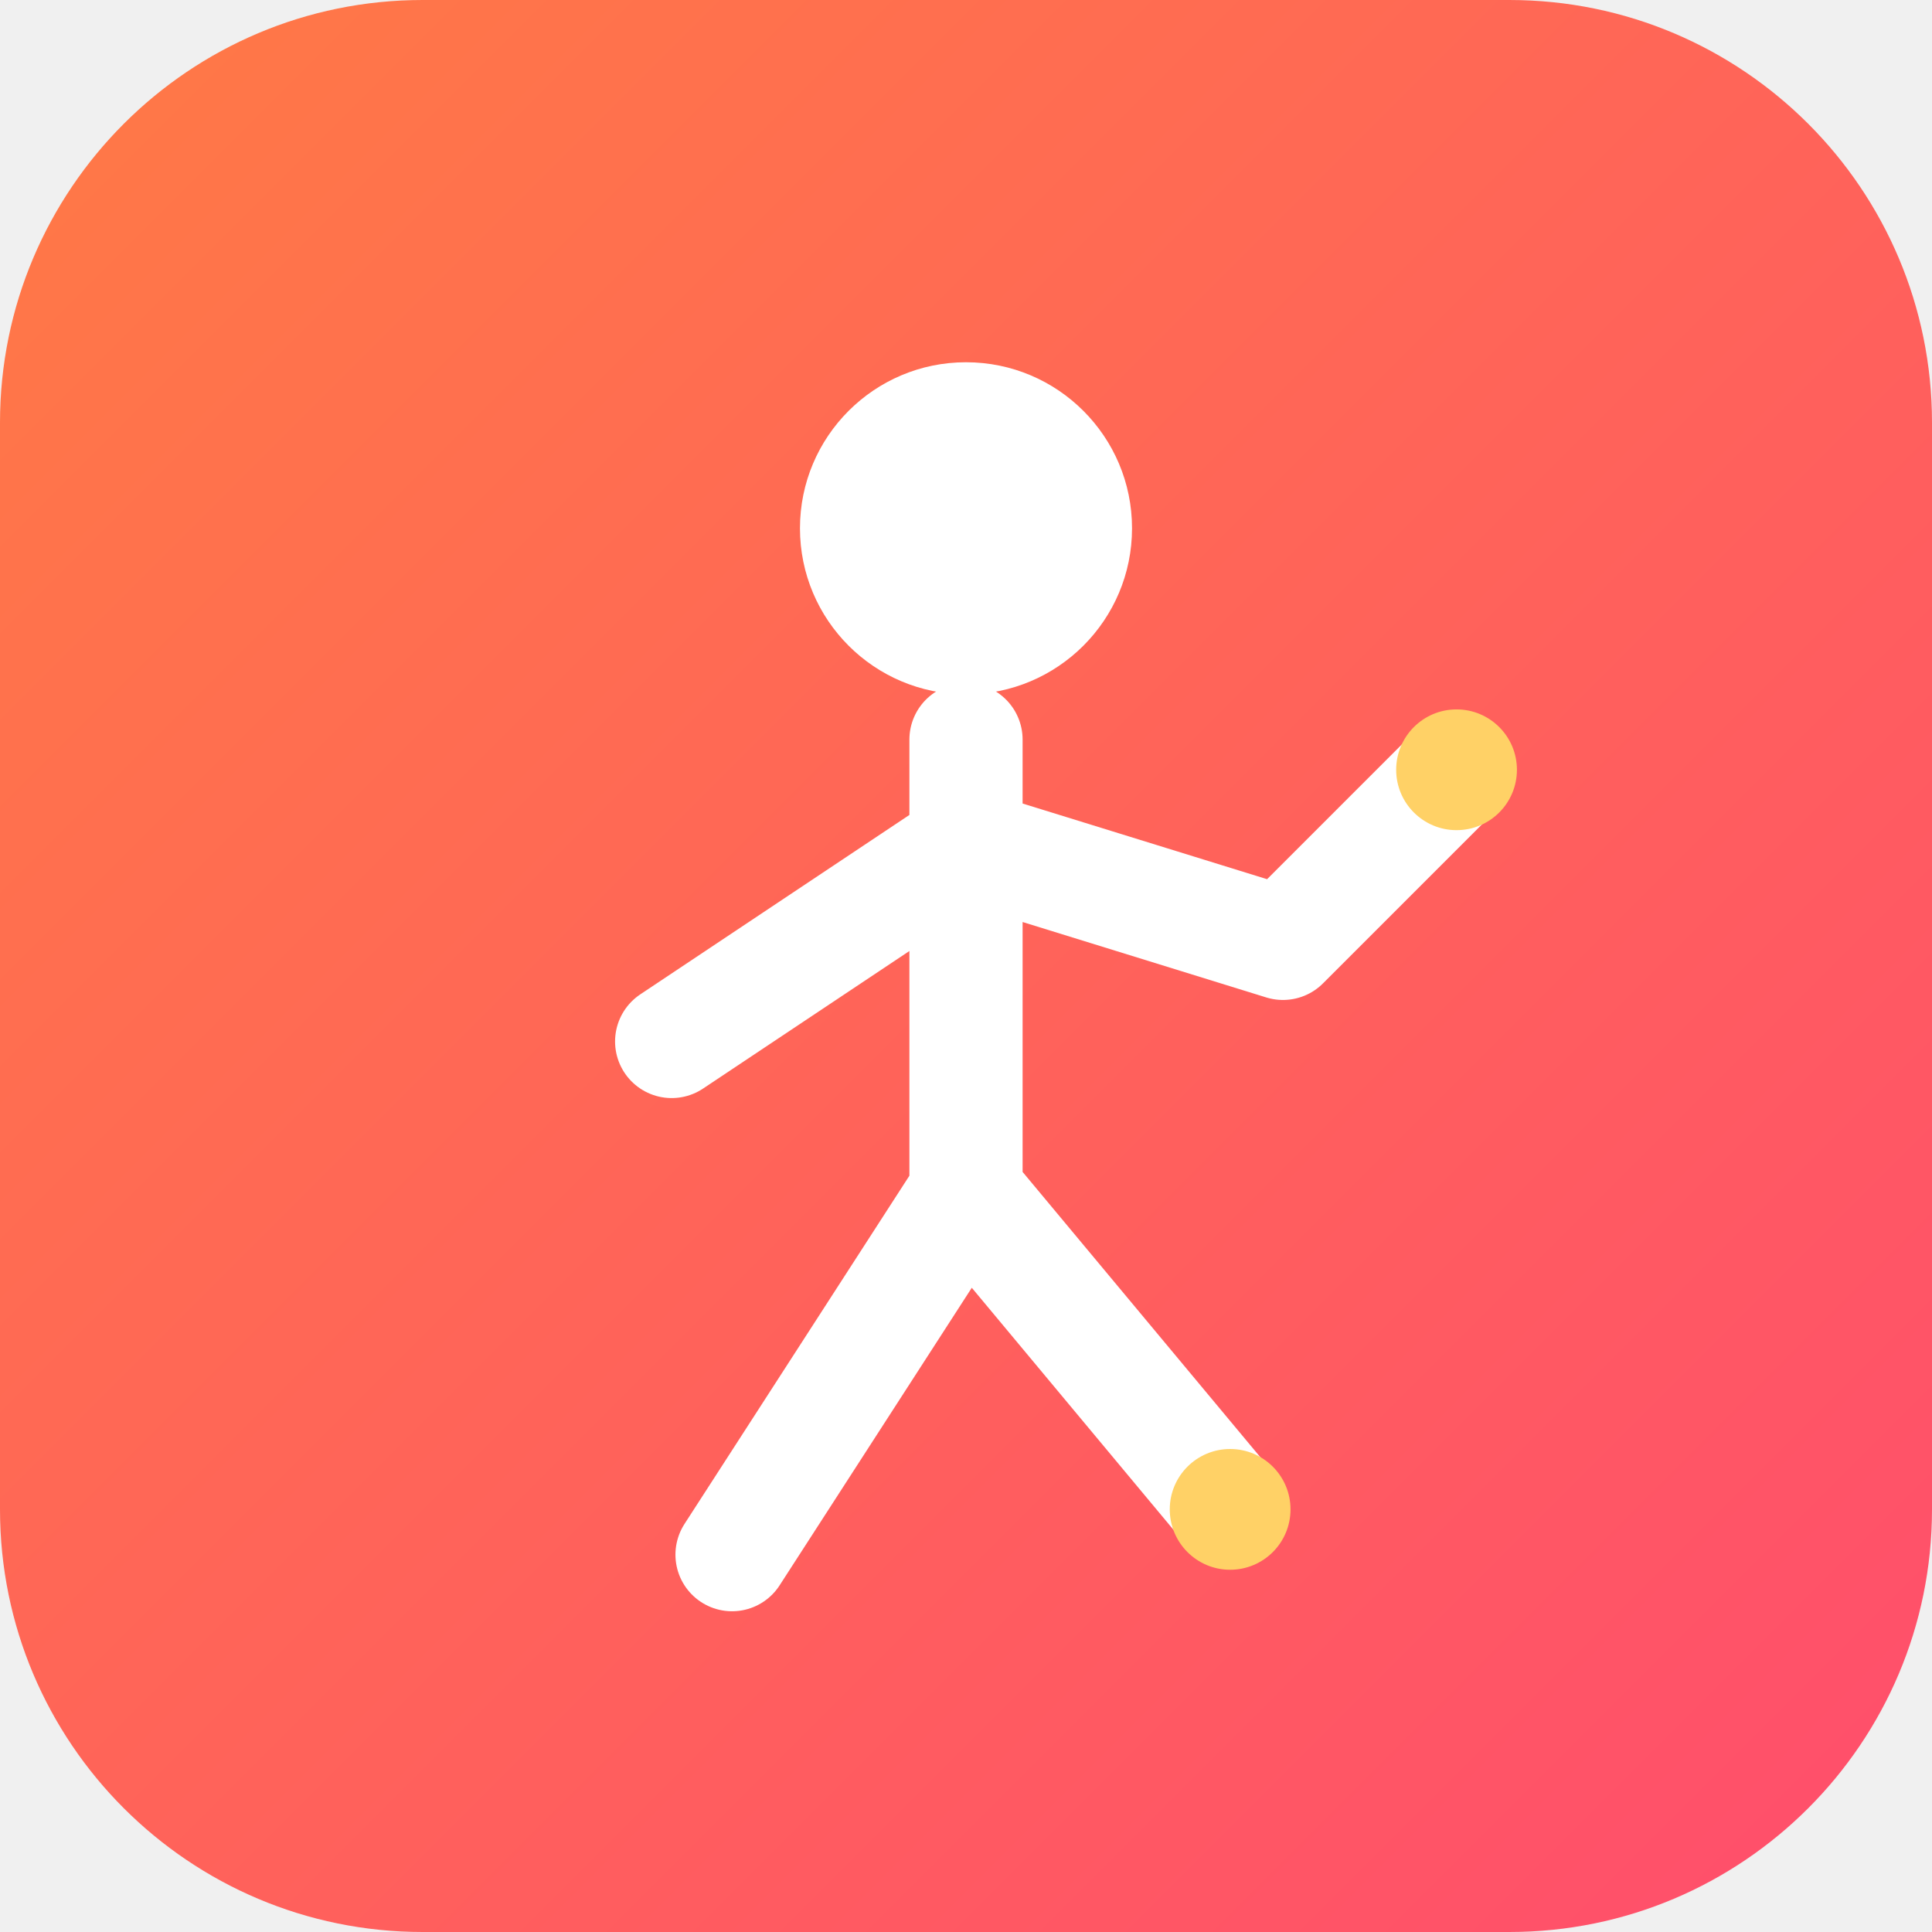
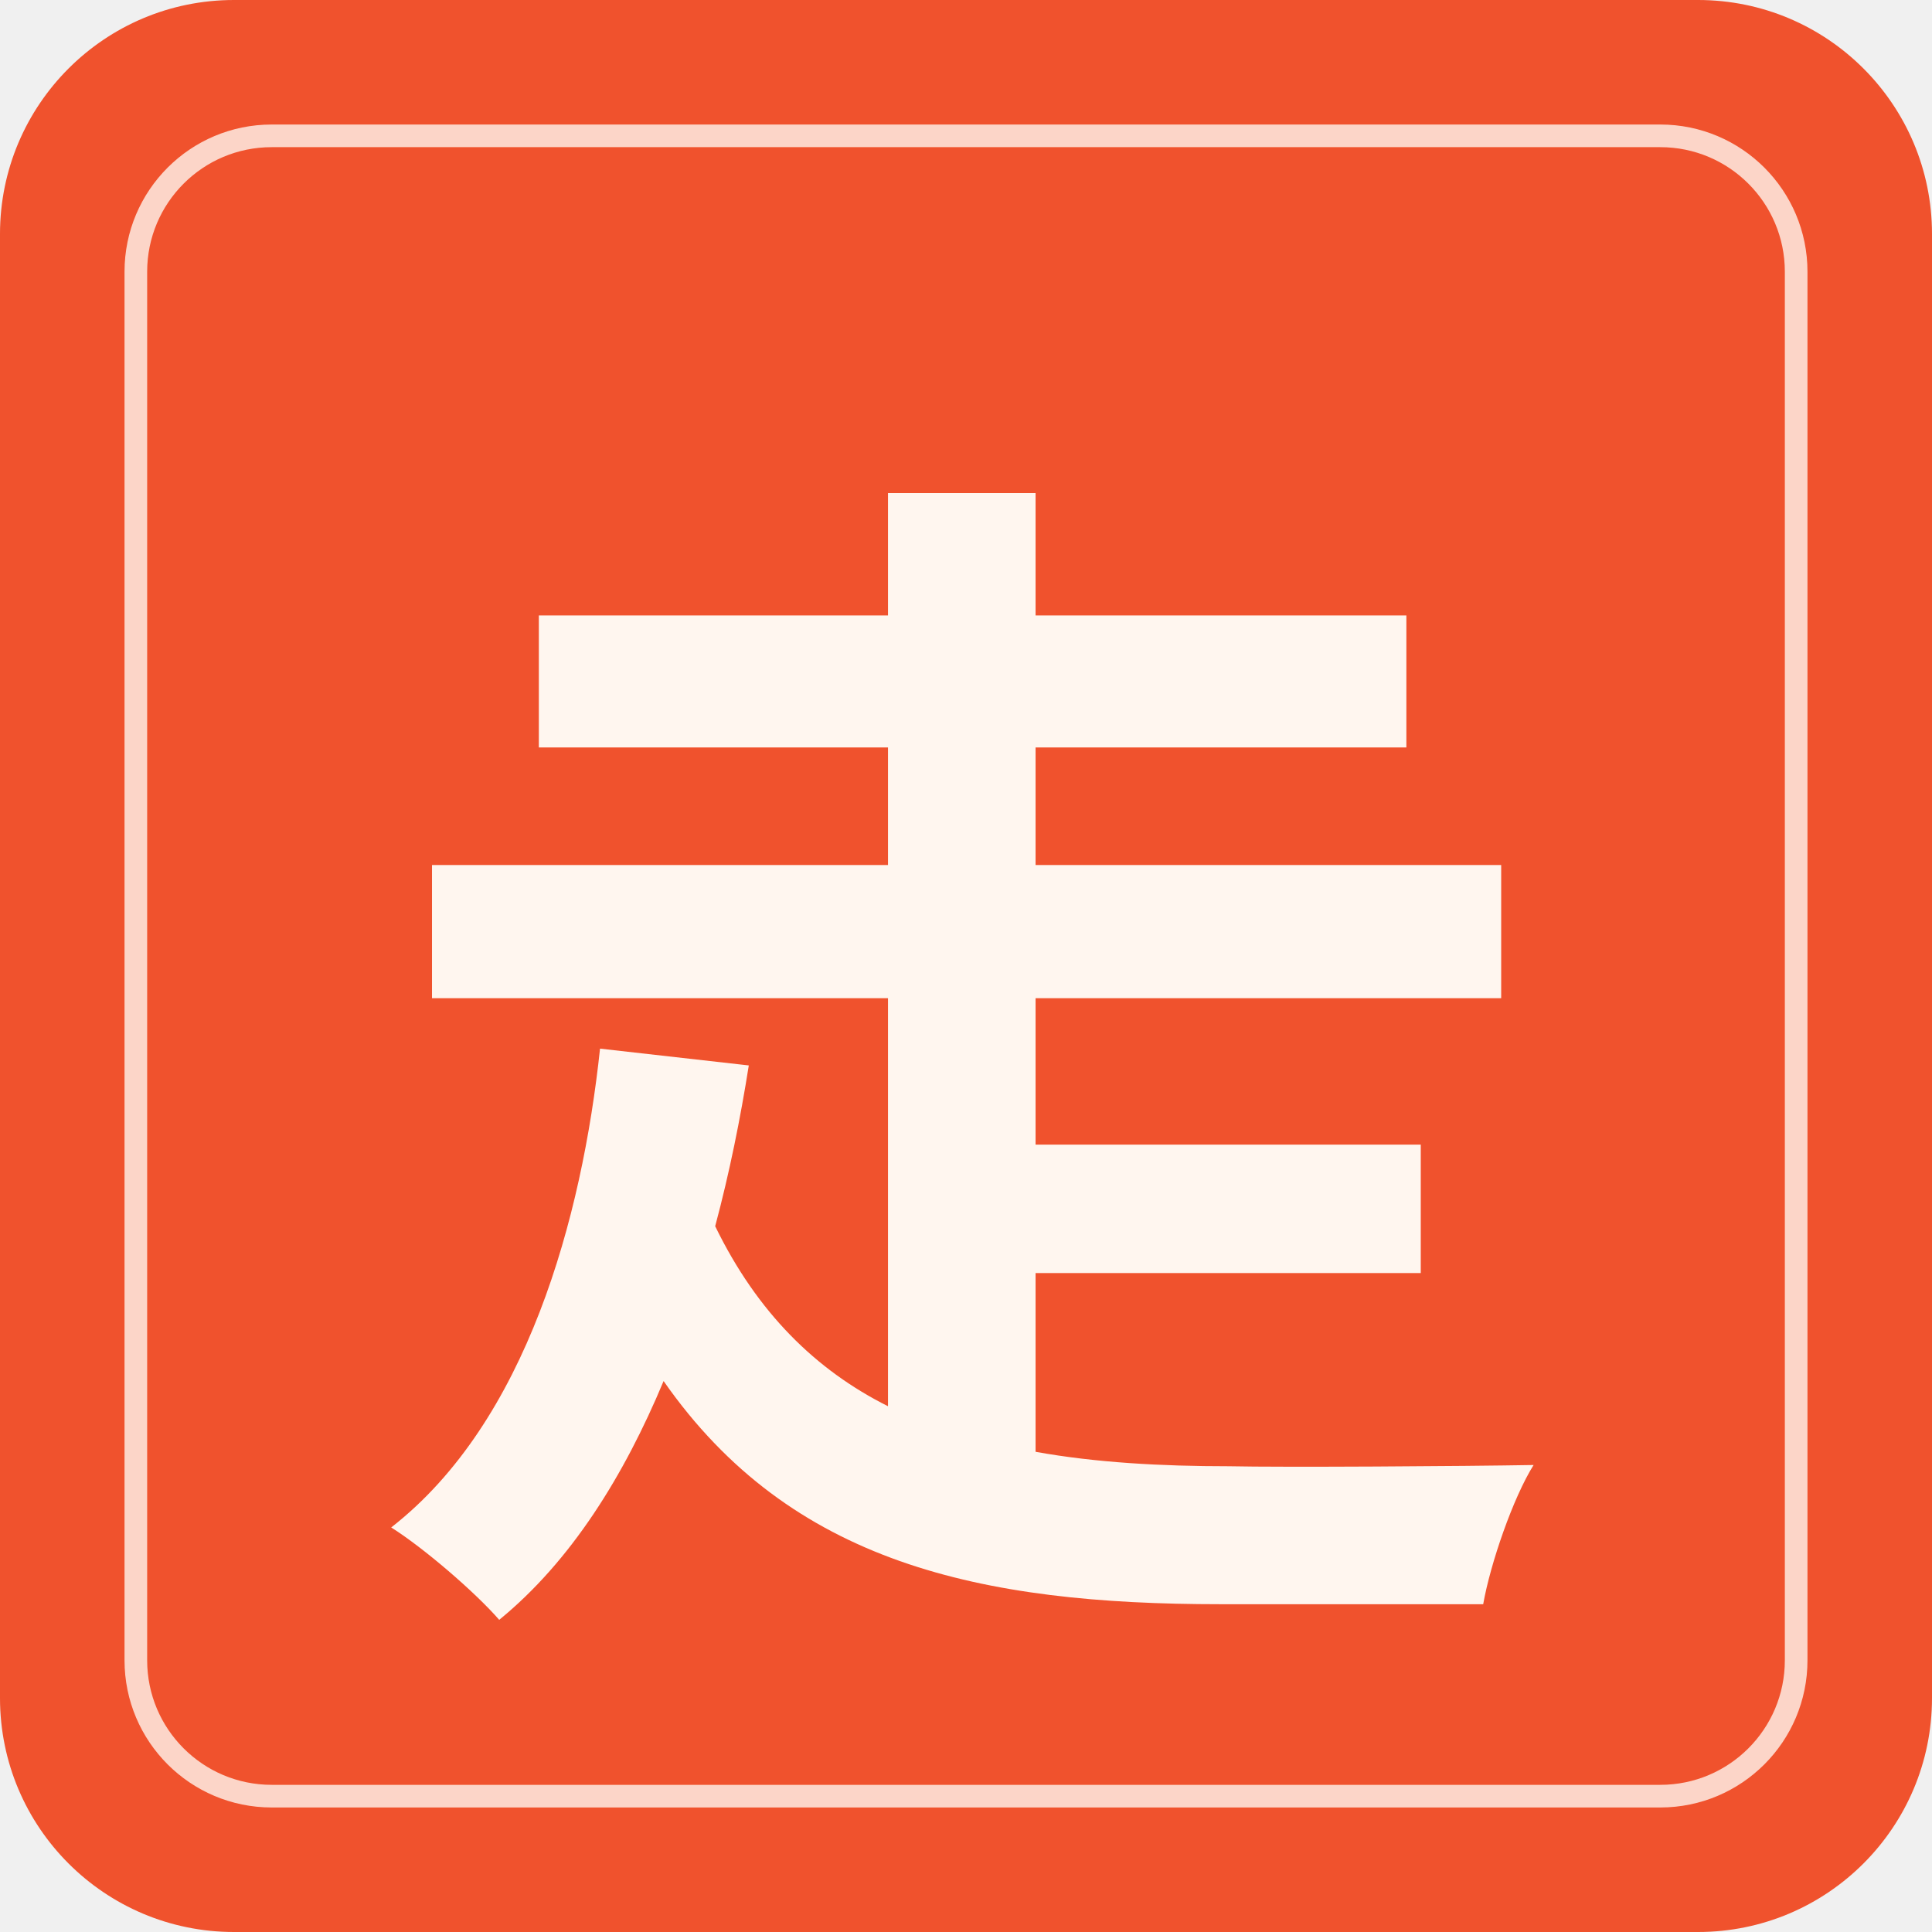
<svg xmlns="http://www.w3.org/2000/svg" viewBox="0 0 512 512">
-   <defs>
-     <linearGradient id="g" x1="0" y1="0" x2="1" y2="1">
-       <stop offset="0" stop-color="#ff7a45" />
-       <stop offset="1" stop-color="#ff4d6d" />
-     </linearGradient>
-   </defs>
-   <rect width="512" height="512" rx="112" fill="url(#g)" />
-   <g fill="none" stroke="#fff" stroke-width="30" stroke-linecap="round" stroke-linejoin="round">
-     <path d="M256 196v120M256 316l-62 96M256 316l70 84M256 224l-78 52M256 224l84 26 46-46" />
-   </g>
-   <circle cx="256" cy="140" r="44" fill="#fff" />
-   <g fill="#ffd166">
-     <circle cx="386" cy="204" r="16" />
-     <circle cx="326" cy="400" r="16" />
-   </g>
+   <rect width="512" height="512" rx="62" fill="#f0522d" />
+   <rect x="36" y="36" width="440" height="440" rx="36" fill="none" stroke="#fff6ef" stroke-opacity=".8" stroke-width="6" />
+   <text x="256" y="262" text-anchor="middle" dominant-baseline="central" font-family="Hiragino Sans, Yu Gothic, Meiryo, sans-serif" font-weight="800" font-size="318" fill="#fff6ef">走</text>
</svg>
